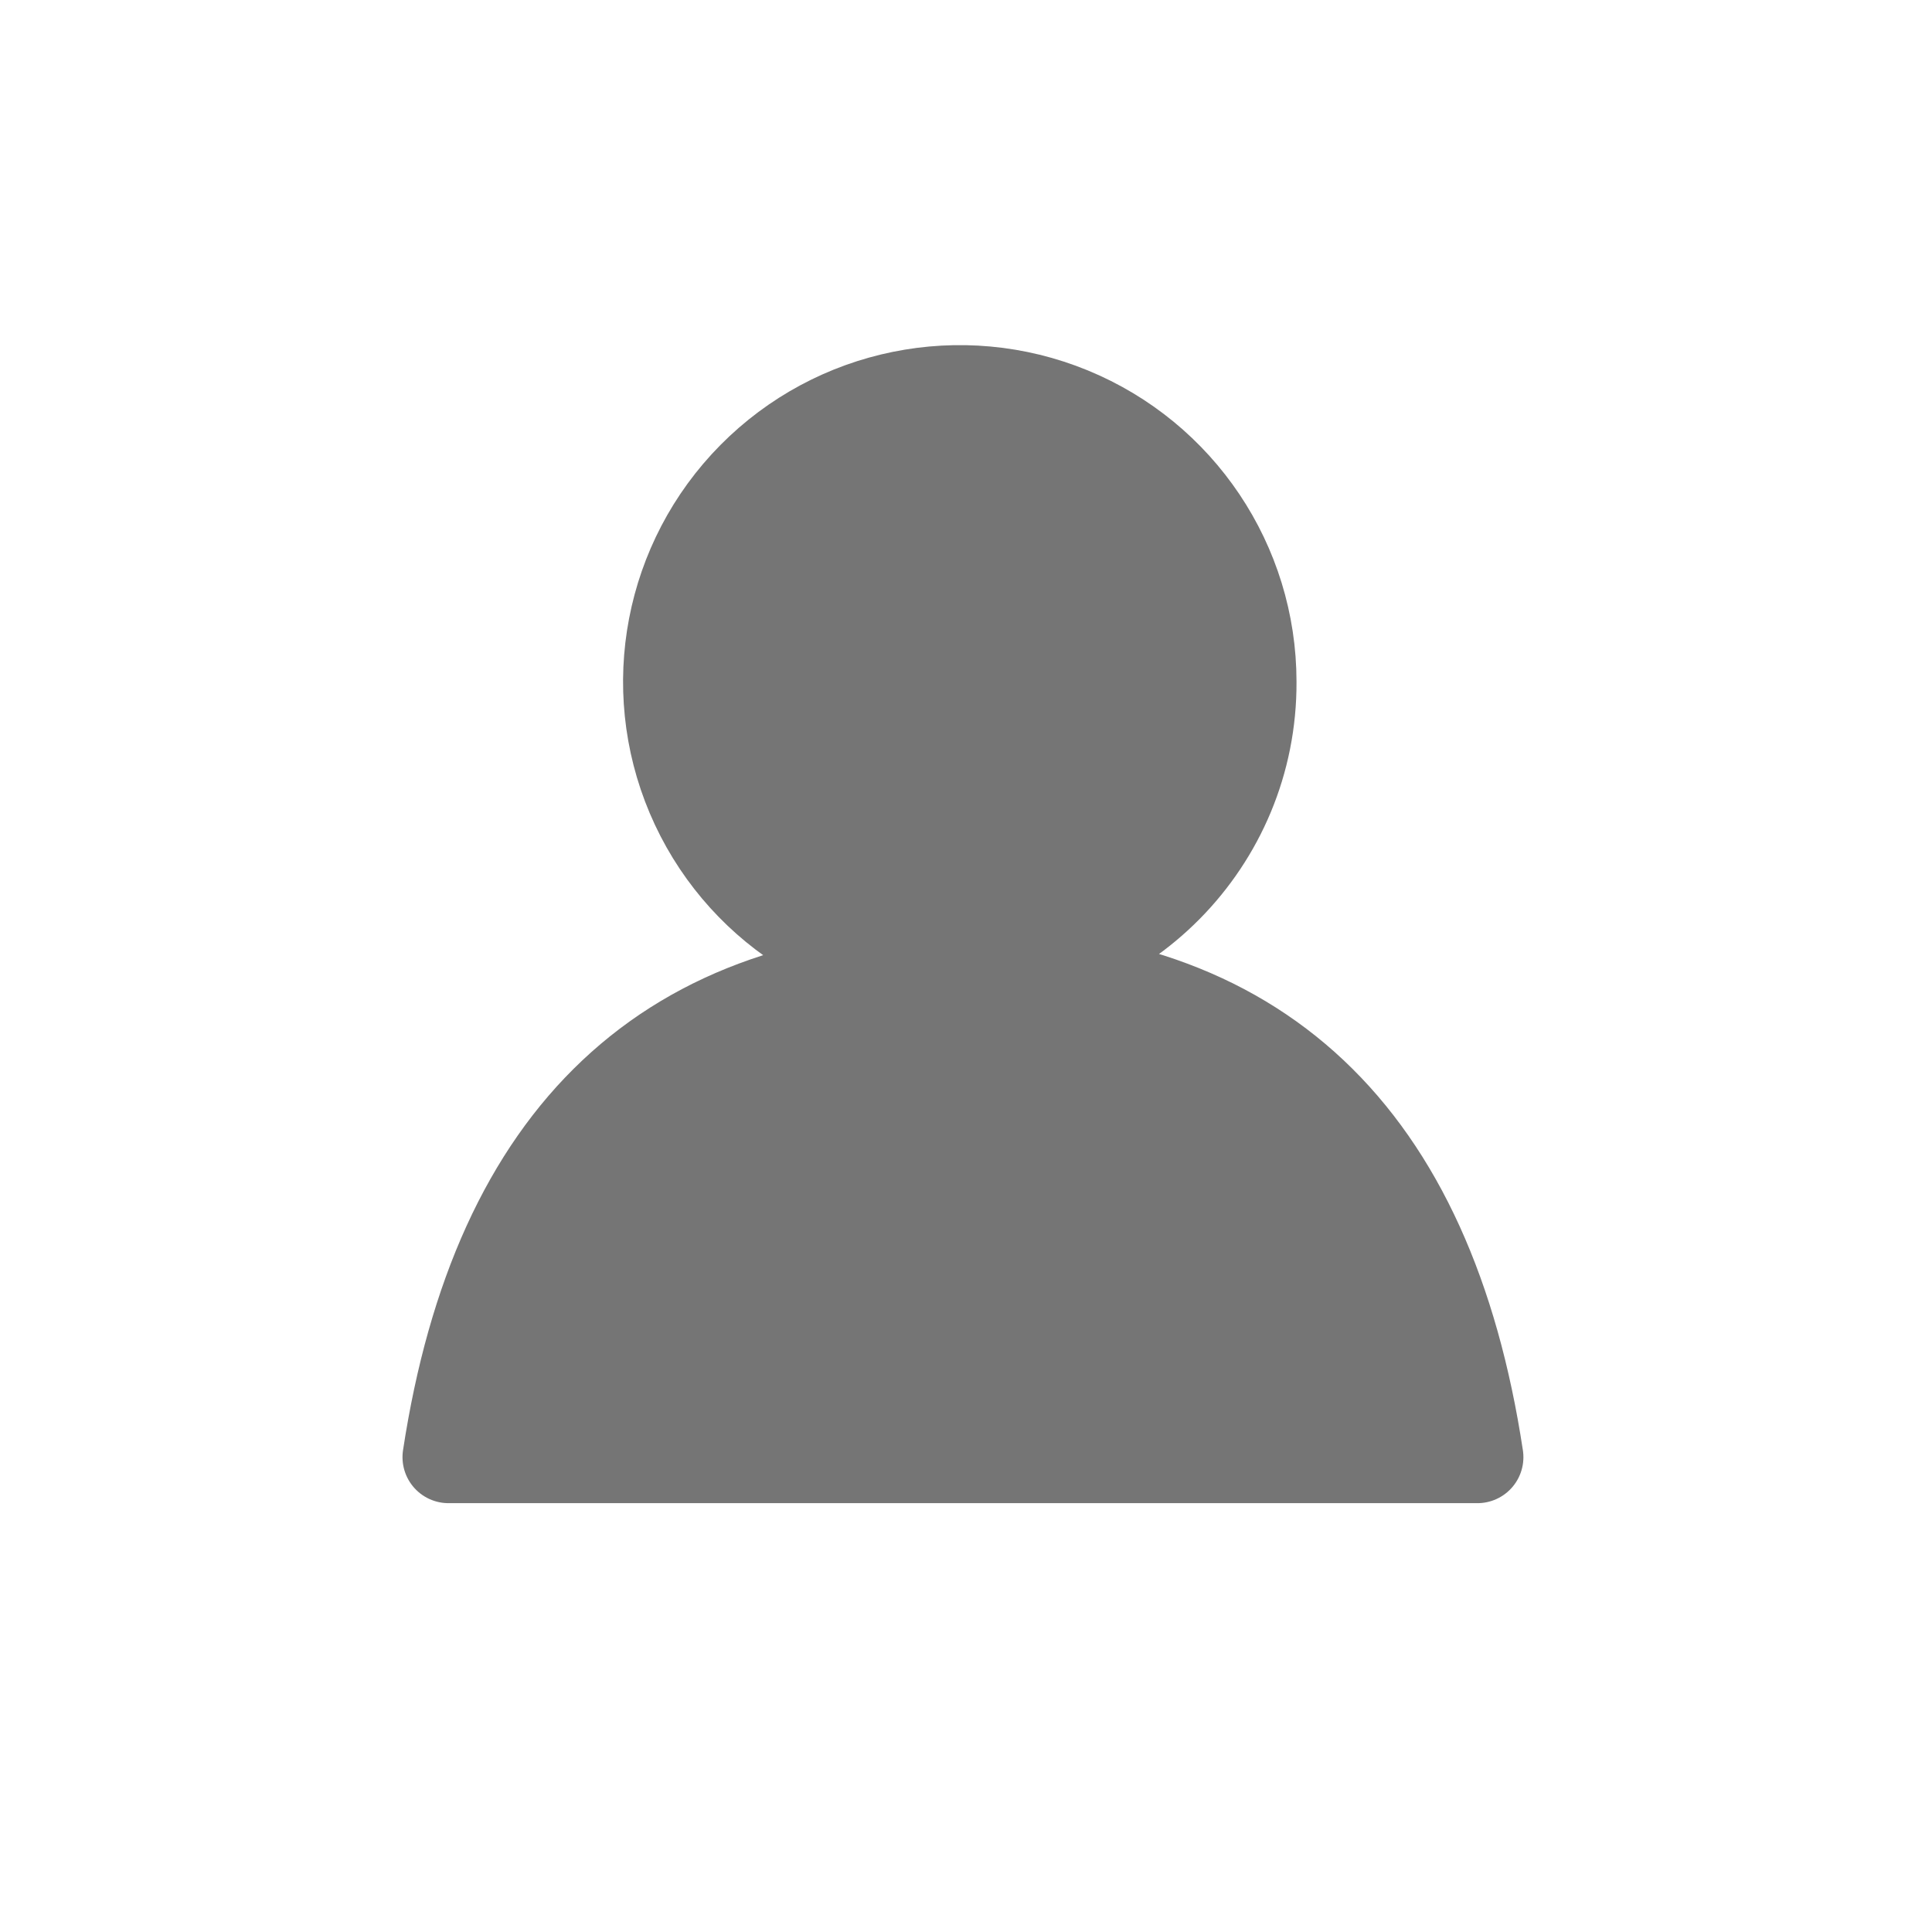
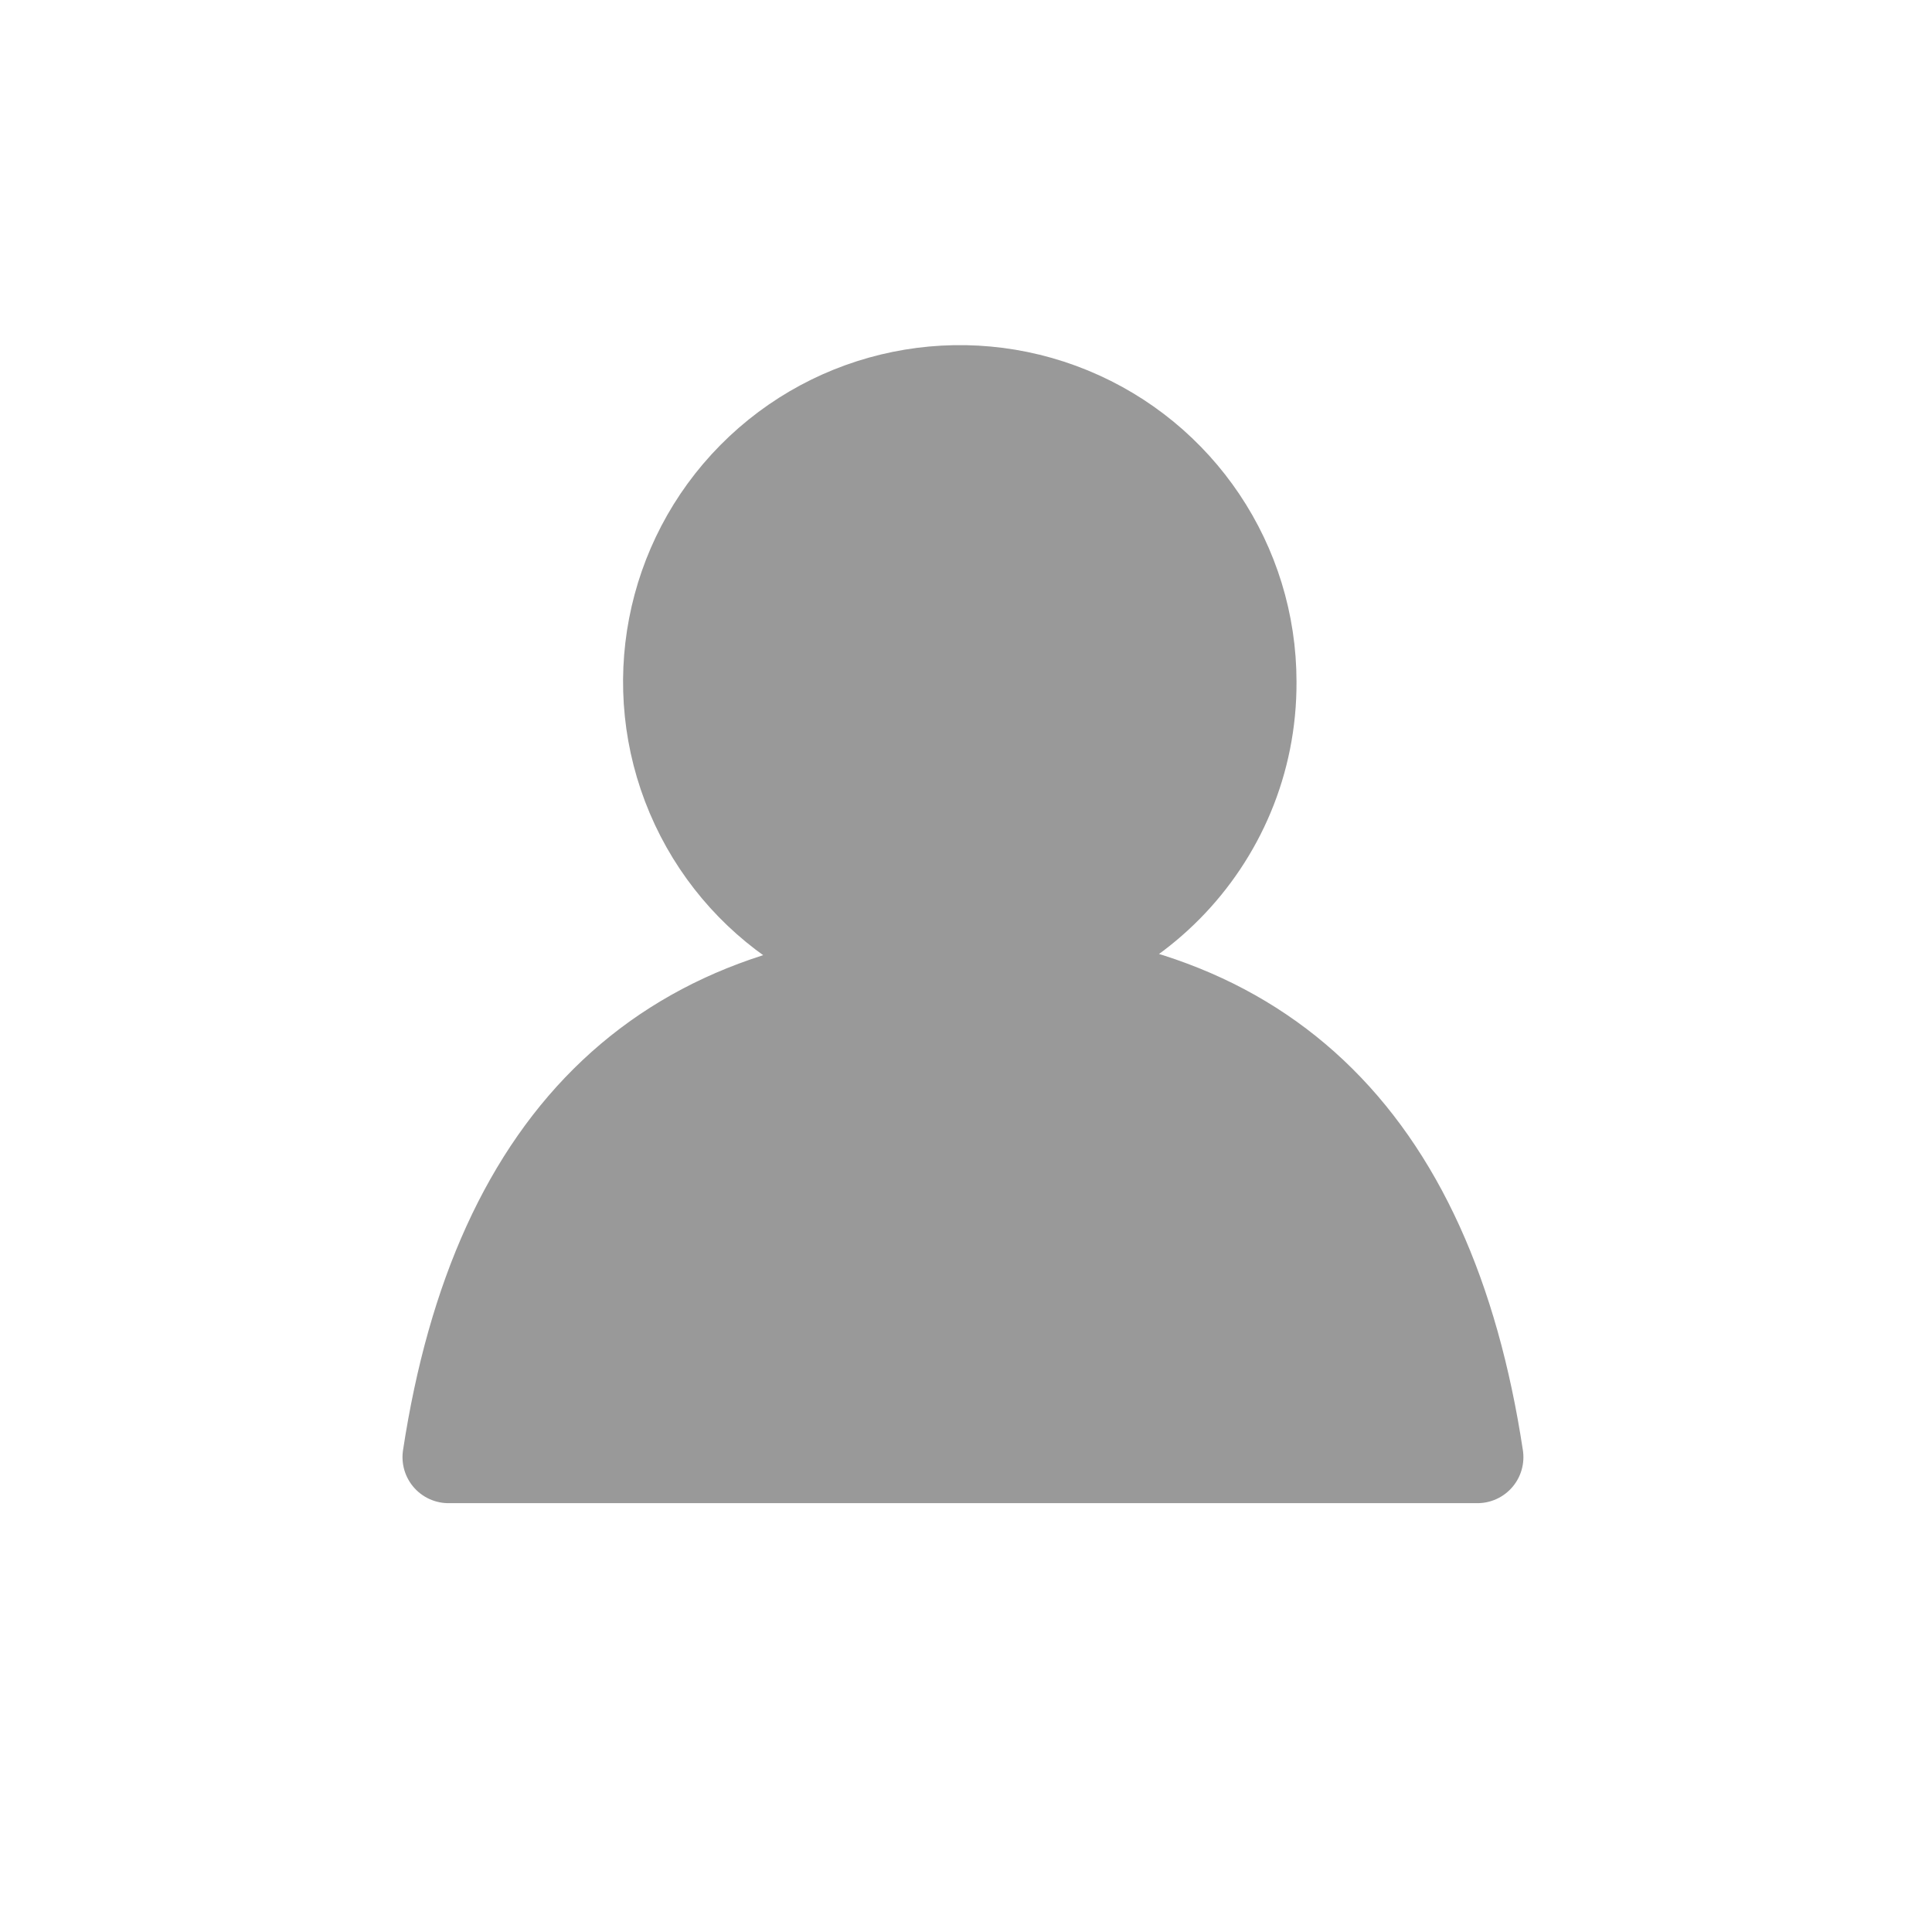
<svg xmlns="http://www.w3.org/2000/svg" width="16.8" height="16.8" viewBox="0 0 16.8 16.8">
  <g id="prefix__ico-hit-g-s" transform="translate(.4 .4)">
-     <path id="prefix__사각형_21" d="M0 0H16V16H0z" data-name="사각형 21" style="stroke-width:.8px;fill:none;stroke:#707070;opacity:0" />
+     <path id="prefix__사각형_21" d="M0 0H16V16H0z" data-name="사각형 21" style="stroke-width:.8px;fill:none;stroke:#999999;opacity:0" />
    <g id="prefix__그룹_9365" data-name="그룹 9365" transform="translate(2.5 4)">
-       <path id="prefix__패스_3947" d="M8.332 10.628a2.528 2.528 0 1 1 2.5-2.528 2.516 2.516 0 0 1-2.5 2.528zm0 0q3.834 0 4.473 4.214H3.858q.642-4.214 4.474-4.214z" data-name="패스 3947" transform="translate(-2.858 -6.571)" style="fill:#757575;stroke:#757575;stroke-linecap:round;stroke-linejoin:round;stroke-width:.8px" />
+       <path id="prefix__패스_3947" d="M8.332 10.628a2.528 2.528 0 1 1 2.5-2.528 2.516 2.516 0 0 1-2.5 2.528zm0 0q3.834 0 4.473 4.214H3.858q.642-4.214 4.474-4.214z" data-name="패스 3947" transform="translate(-2.858 -6.571)" style="fill:#999999;stroke:#999999;stroke-linecap:round;stroke-linejoin:round;stroke-width:.8px" />
    </g>
  </g>
</svg>
